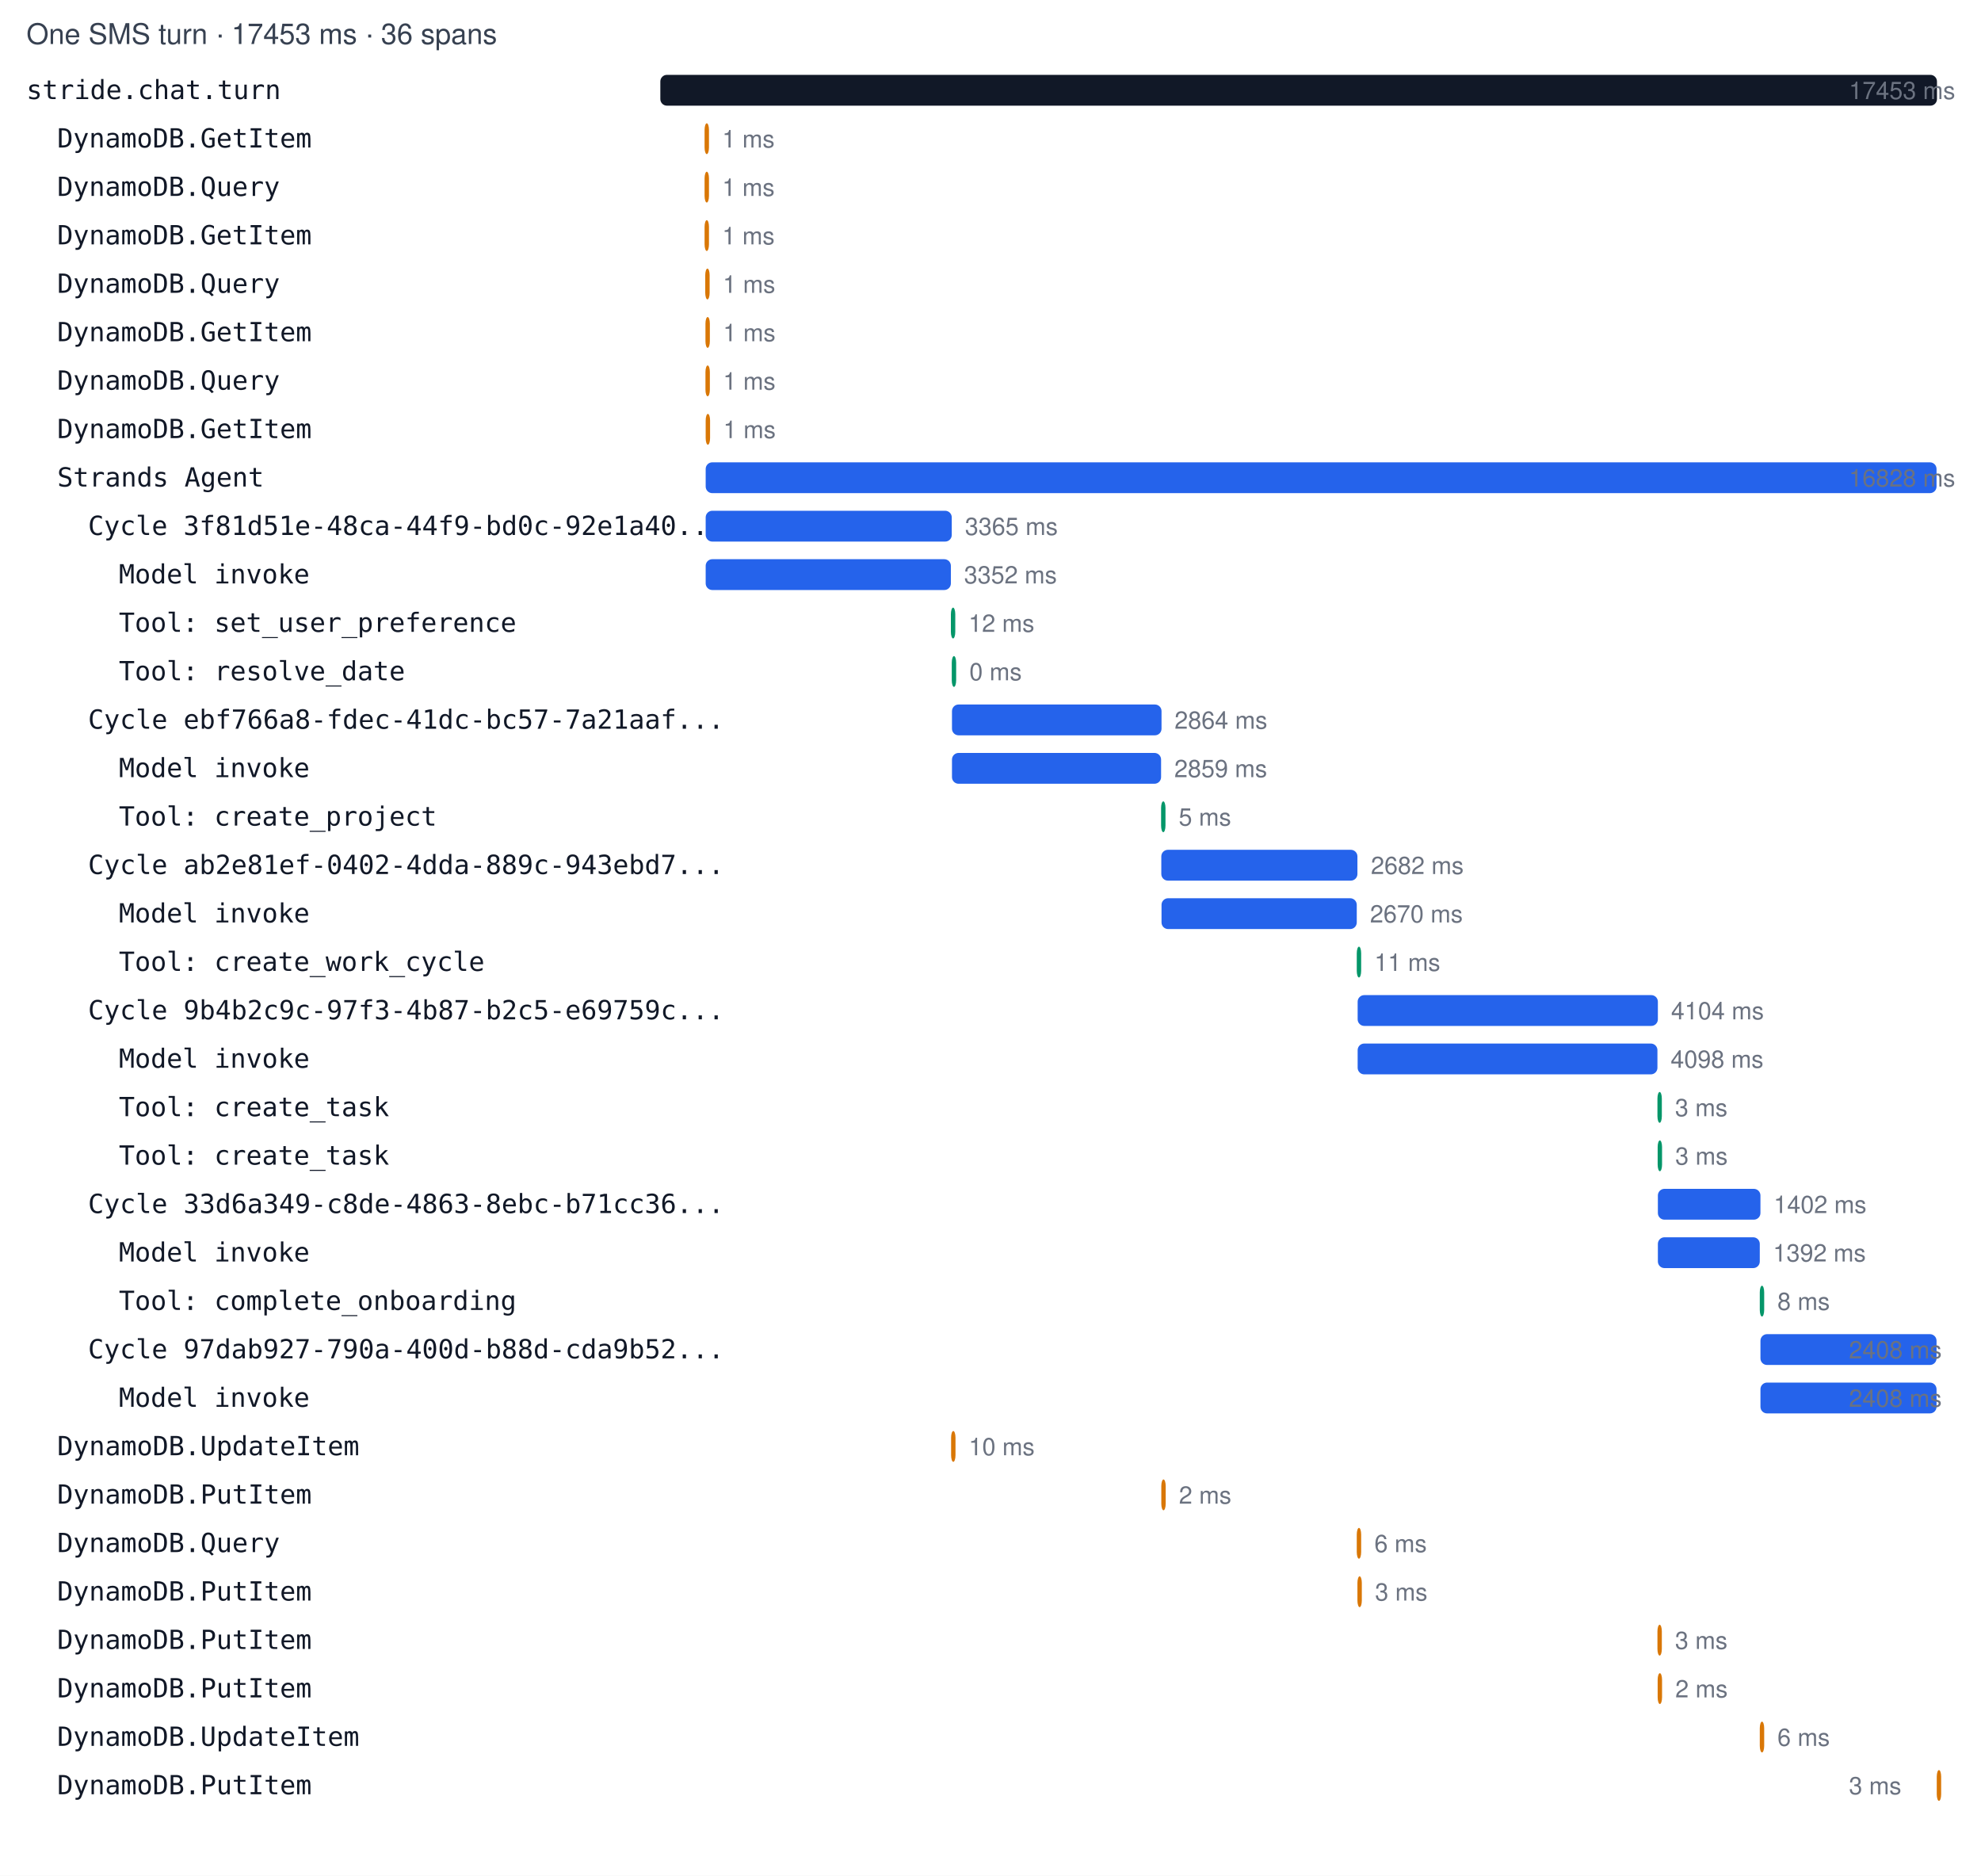
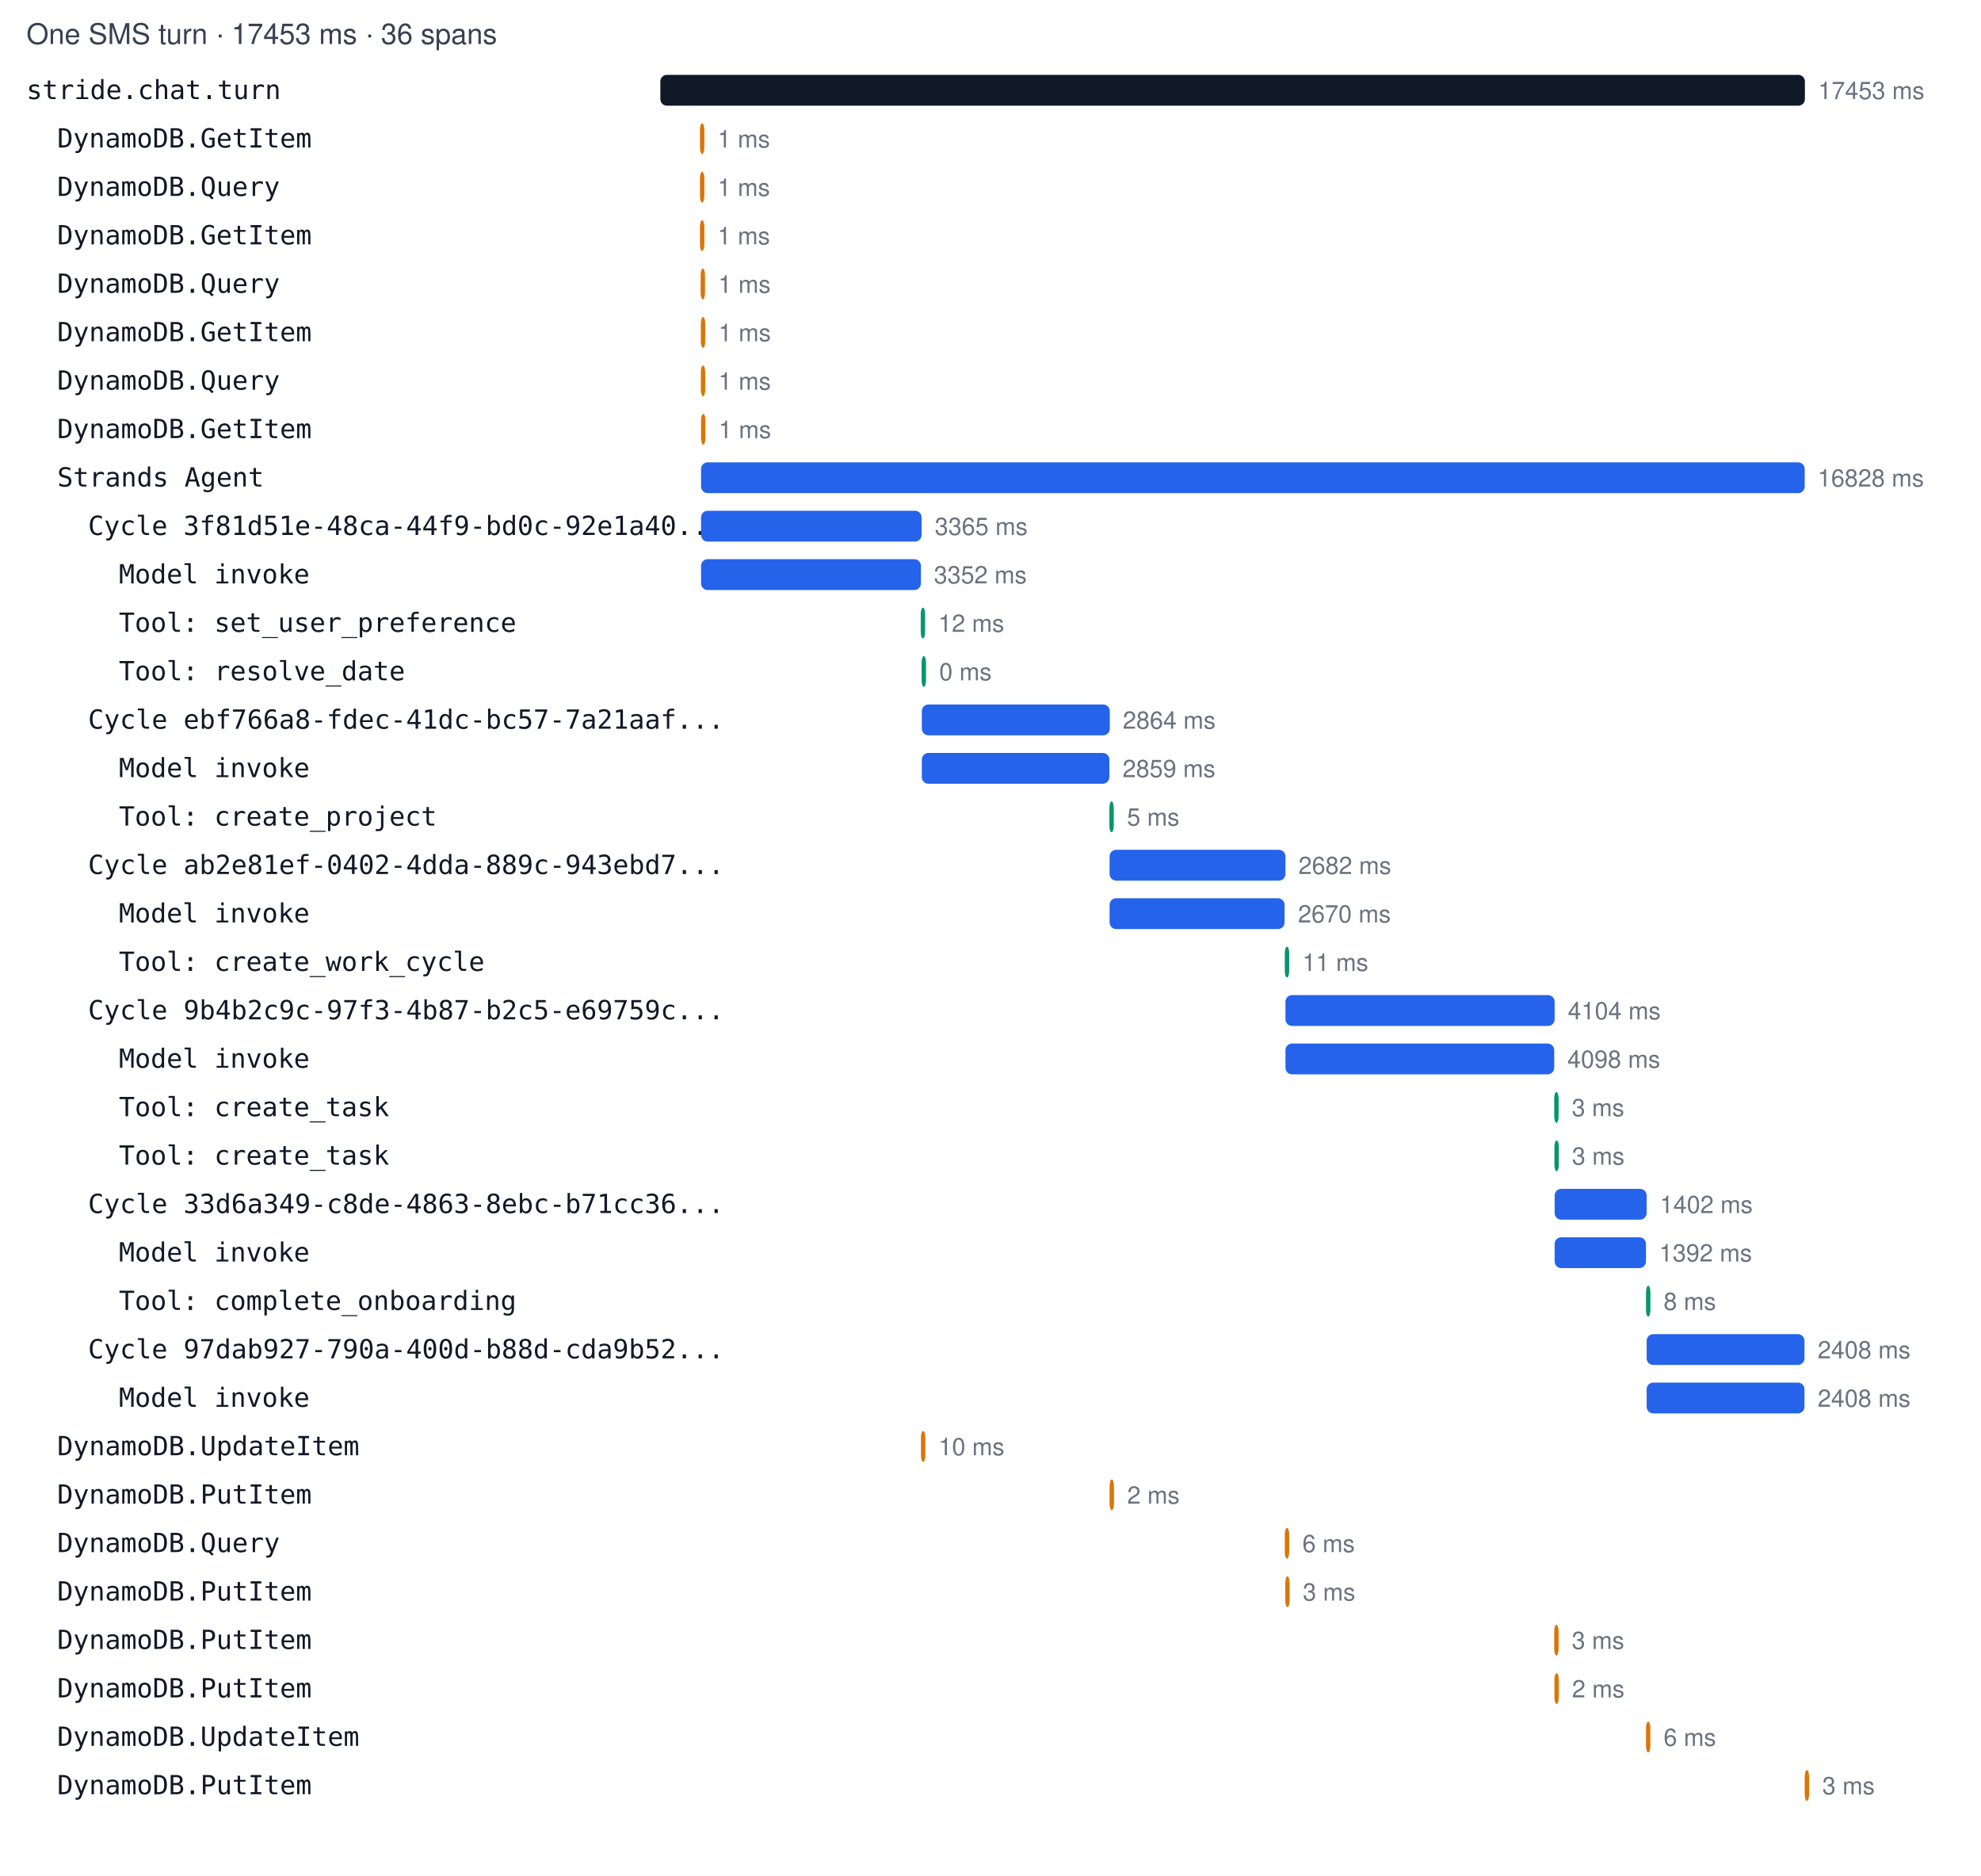
<svg xmlns="http://www.w3.org/2000/svg" width="900" height="852" viewBox="0 0 900 852">
  <rect width="900" height="852" fill="#ffffff" />
  <text x="12" y="20" font-size="13" font-family="Helvetica, Arial, sans-serif" fill="#374151">One SMS turn · 17453 ms · 36 spans</text>
  <text x="12" y="45" font-size="12" font-family="Menlo, Consolas, monospace" fill="#111827">stride.chat.turn</text>
-   <rect x="300.0" y="34" width="580.0" height="14" rx="3" fill="#111827" />
-   <text x="840.0" y="45" font-size="11" font-family="Helvetica, Arial, sans-serif" fill="#6b7280">17453 ms</text>
+   <rect x="300.0" y="34" width="520.0" height="14" rx="3" fill="#111827" />
+   <text x="826.0" y="45" font-size="11" font-family="Helvetica, Arial, sans-serif" fill="#6b7280">17453 ms</text>
  <text x="26" y="67" font-size="12" font-family="Menlo, Consolas, monospace" fill="#111827">DynamoDB.GetItem</text>
-   <rect x="320.1" y="56" width="2.0" height="14" rx="3" fill="#d97706" />
-   <text x="328.1" y="67" font-size="11" font-family="Helvetica, Arial, sans-serif" fill="#6b7280">1 ms</text>
+   <rect x="318.0" y="56" width="2.0" height="14" rx="3" fill="#d97706" />
+   <text x="326.0" y="67" font-size="11" font-family="Helvetica, Arial, sans-serif" fill="#6b7280">1 ms</text>
  <text x="26" y="89" font-size="12" font-family="Menlo, Consolas, monospace" fill="#111827">DynamoDB.Query</text>
-   <rect x="320.1" y="78" width="2.0" height="14" rx="3" fill="#d97706" />
-   <text x="328.1" y="89" font-size="11" font-family="Helvetica, Arial, sans-serif" fill="#6b7280">1 ms</text>
+   <rect x="318.0" y="78" width="2.0" height="14" rx="3" fill="#d97706" />
+   <text x="326.0" y="89" font-size="11" font-family="Helvetica, Arial, sans-serif" fill="#6b7280">1 ms</text>
  <text x="26" y="111" font-size="12" font-family="Menlo, Consolas, monospace" fill="#111827">DynamoDB.GetItem</text>
-   <rect x="320.1" y="100" width="2.0" height="14" rx="3" fill="#d97706" />
-   <text x="328.1" y="111" font-size="11" font-family="Helvetica, Arial, sans-serif" fill="#6b7280">1 ms</text>
+   <rect x="318.0" y="100" width="2.0" height="14" rx="3" fill="#d97706" />
+   <text x="326.0" y="111" font-size="11" font-family="Helvetica, Arial, sans-serif" fill="#6b7280">1 ms</text>
  <text x="26" y="133" font-size="12" font-family="Menlo, Consolas, monospace" fill="#111827">DynamoDB.Query</text>
-   <rect x="320.4" y="122" width="2.0" height="14" rx="3" fill="#d97706" />
-   <text x="328.4" y="133" font-size="11" font-family="Helvetica, Arial, sans-serif" fill="#6b7280">1 ms</text>
+   <rect x="318.3" y="122" width="2.0" height="14" rx="3" fill="#d97706" />
+   <text x="326.3" y="133" font-size="11" font-family="Helvetica, Arial, sans-serif" fill="#6b7280">1 ms</text>
  <text x="26" y="155" font-size="12" font-family="Menlo, Consolas, monospace" fill="#111827">DynamoDB.GetItem</text>
-   <rect x="320.5" y="144" width="2.0" height="14" rx="3" fill="#d97706" />
-   <text x="328.5" y="155" font-size="11" font-family="Helvetica, Arial, sans-serif" fill="#6b7280">1 ms</text>
+   <rect x="318.4" y="144" width="2.0" height="14" rx="3" fill="#d97706" />
+   <text x="326.4" y="155" font-size="11" font-family="Helvetica, Arial, sans-serif" fill="#6b7280">1 ms</text>
  <text x="26" y="177" font-size="12" font-family="Menlo, Consolas, monospace" fill="#111827">DynamoDB.Query</text>
-   <rect x="320.5" y="166" width="2.0" height="14" rx="3" fill="#d97706" />
-   <text x="328.5" y="177" font-size="11" font-family="Helvetica, Arial, sans-serif" fill="#6b7280">1 ms</text>
+   <rect x="318.4" y="166" width="2.0" height="14" rx="3" fill="#d97706" />
+   <text x="326.4" y="177" font-size="11" font-family="Helvetica, Arial, sans-serif" fill="#6b7280">1 ms</text>
  <text x="26" y="199" font-size="12" font-family="Menlo, Consolas, monospace" fill="#111827">DynamoDB.GetItem</text>
-   <rect x="320.6" y="188" width="2.0" height="14" rx="3" fill="#d97706" />
-   <text x="328.6" y="199" font-size="11" font-family="Helvetica, Arial, sans-serif" fill="#6b7280">1 ms</text>
+   <rect x="318.5" y="188" width="2.0" height="14" rx="3" fill="#d97706" />
+   <text x="326.5" y="199" font-size="11" font-family="Helvetica, Arial, sans-serif" fill="#6b7280">1 ms</text>
  <text x="26" y="221" font-size="12" font-family="Menlo, Consolas, monospace" fill="#111827">Strands Agent</text>
-   <rect x="320.6" y="210" width="559.2" height="14" rx="3" fill="#2563eb" />
-   <text x="840.0" y="221" font-size="11" font-family="Helvetica, Arial, sans-serif" fill="#6b7280">16828 ms</text>
+   <rect x="318.5" y="210" width="501.4" height="14" rx="3" fill="#2563eb" />
+   <text x="825.8" y="221" font-size="11" font-family="Helvetica, Arial, sans-serif" fill="#6b7280">16828 ms</text>
  <text x="40" y="243" font-size="12" font-family="Menlo, Consolas, monospace" fill="#111827">Cycle 3f81d51e-48ca-44f9-bd0c-92e1a40...</text>
-   <rect x="320.6" y="232" width="111.8" height="14" rx="3" fill="#2563eb" />
-   <text x="438.4" y="243" font-size="11" font-family="Helvetica, Arial, sans-serif" fill="#6b7280">3365 ms</text>
+   <rect x="318.5" y="232" width="100.2" height="14" rx="3" fill="#2563eb" />
+   <text x="424.7" y="243" font-size="11" font-family="Helvetica, Arial, sans-serif" fill="#6b7280">3365 ms</text>
  <text x="54" y="265" font-size="12" font-family="Menlo, Consolas, monospace" fill="#111827">Model invoke</text>
-   <rect x="320.6" y="254" width="111.4" height="14" rx="3" fill="#2563eb" />
-   <text x="438.0" y="265" font-size="11" font-family="Helvetica, Arial, sans-serif" fill="#6b7280">3352 ms</text>
+   <rect x="318.5" y="254" width="99.9" height="14" rx="3" fill="#2563eb" />
+   <text x="424.3" y="265" font-size="11" font-family="Helvetica, Arial, sans-serif" fill="#6b7280">3352 ms</text>
  <text x="54" y="287" font-size="12" font-family="Menlo, Consolas, monospace" fill="#111827">Tool: set_user_preference</text>
-   <rect x="432.0" y="276" width="2.0" height="14" rx="3" fill="#059669" />
-   <text x="440.0" y="287" font-size="11" font-family="Helvetica, Arial, sans-serif" fill="#6b7280">12 ms</text>
+   <rect x="418.3" y="276" width="2.0" height="14" rx="3" fill="#059669" />
+   <text x="426.3" y="287" font-size="11" font-family="Helvetica, Arial, sans-serif" fill="#6b7280">12 ms</text>
  <text x="54" y="309" font-size="12" font-family="Menlo, Consolas, monospace" fill="#111827">Tool: resolve_date</text>
-   <rect x="432.4" y="298" width="2.0" height="14" rx="3" fill="#059669" />
-   <text x="440.4" y="309" font-size="11" font-family="Helvetica, Arial, sans-serif" fill="#6b7280">0 ms</text>
+   <rect x="418.7" y="298" width="2.0" height="14" rx="3" fill="#059669" />
+   <text x="426.7" y="309" font-size="11" font-family="Helvetica, Arial, sans-serif" fill="#6b7280">0 ms</text>
  <text x="40" y="331" font-size="12" font-family="Menlo, Consolas, monospace" fill="#111827">Cycle ebf766a8-fdec-41dc-bc57-7a21aaf...</text>
-   <rect x="432.5" y="320" width="95.2" height="14" rx="3" fill="#2563eb" />
-   <text x="533.6" y="331" font-size="11" font-family="Helvetica, Arial, sans-serif" fill="#6b7280">2864 ms</text>
+   <rect x="418.8" y="320" width="85.4" height="14" rx="3" fill="#2563eb" />
+   <text x="510.1" y="331" font-size="11" font-family="Helvetica, Arial, sans-serif" fill="#6b7280">2864 ms</text>
  <text x="54" y="353" font-size="12" font-family="Menlo, Consolas, monospace" fill="#111827">Model invoke</text>
-   <rect x="432.5" y="342" width="95.0" height="14" rx="3" fill="#2563eb" />
-   <text x="533.5" y="353" font-size="11" font-family="Helvetica, Arial, sans-serif" fill="#6b7280">2859 ms</text>
+   <rect x="418.8" y="342" width="85.2" height="14" rx="3" fill="#2563eb" />
+   <text x="510.0" y="353" font-size="11" font-family="Helvetica, Arial, sans-serif" fill="#6b7280">2859 ms</text>
  <text x="54" y="375" font-size="12" font-family="Menlo, Consolas, monospace" fill="#111827">Tool: create_project</text>
-   <rect x="527.5" y="364" width="2.0" height="14" rx="3" fill="#059669" />
-   <text x="535.5" y="375" font-size="11" font-family="Helvetica, Arial, sans-serif" fill="#6b7280">5 ms</text>
+   <rect x="504.0" y="364" width="2.0" height="14" rx="3" fill="#059669" />
+   <text x="512.0" y="375" font-size="11" font-family="Helvetica, Arial, sans-serif" fill="#6b7280">5 ms</text>
  <text x="40" y="397" font-size="12" font-family="Menlo, Consolas, monospace" fill="#111827">Cycle ab2e81ef-0402-4dda-889c-943ebd7...</text>
-   <rect x="527.6" y="386" width="89.1" height="14" rx="3" fill="#2563eb" />
-   <text x="622.8" y="397" font-size="11" font-family="Helvetica, Arial, sans-serif" fill="#6b7280">2682 ms</text>
+   <rect x="504.1" y="386" width="79.9" height="14" rx="3" fill="#2563eb" />
+   <text x="589.9" y="397" font-size="11" font-family="Helvetica, Arial, sans-serif" fill="#6b7280">2682 ms</text>
  <text x="54" y="419" font-size="12" font-family="Menlo, Consolas, monospace" fill="#111827">Model invoke</text>
-   <rect x="527.7" y="408" width="88.7" height="14" rx="3" fill="#2563eb" />
-   <text x="622.4" y="419" font-size="11" font-family="Helvetica, Arial, sans-serif" fill="#6b7280">2670 ms</text>
+   <rect x="504.1" y="408" width="79.5" height="14" rx="3" fill="#2563eb" />
+   <text x="589.7" y="419" font-size="11" font-family="Helvetica, Arial, sans-serif" fill="#6b7280">2670 ms</text>
  <text x="54" y="441" font-size="12" font-family="Menlo, Consolas, monospace" fill="#111827">Tool: create_work_cycle</text>
-   <rect x="616.4" y="430" width="2.0" height="14" rx="3" fill="#059669" />
-   <text x="624.4" y="441" font-size="11" font-family="Helvetica, Arial, sans-serif" fill="#6b7280">11 ms</text>
+   <rect x="583.7" y="430" width="2.0" height="14" rx="3" fill="#059669" />
+   <text x="591.7" y="441" font-size="11" font-family="Helvetica, Arial, sans-serif" fill="#6b7280">11 ms</text>
  <text x="40" y="463" font-size="12" font-family="Menlo, Consolas, monospace" fill="#111827">Cycle 9b4b2c9c-97f3-4b87-b2c5-e69759c...</text>
-   <rect x="616.8" y="452" width="136.4" height="14" rx="3" fill="#2563eb" />
-   <text x="759.2" y="463" font-size="11" font-family="Helvetica, Arial, sans-serif" fill="#6b7280">4104 ms</text>
+   <rect x="584.0" y="452" width="122.3" height="14" rx="3" fill="#2563eb" />
+   <text x="712.3" y="463" font-size="11" font-family="Helvetica, Arial, sans-serif" fill="#6b7280">4104 ms</text>
  <text x="54" y="485" font-size="12" font-family="Menlo, Consolas, monospace" fill="#111827">Model invoke</text>
-   <rect x="616.8" y="474" width="136.2" height="14" rx="3" fill="#2563eb" />
-   <text x="759.0" y="485" font-size="11" font-family="Helvetica, Arial, sans-serif" fill="#6b7280">4098 ms</text>
+   <rect x="584.0" y="474" width="122.1" height="14" rx="3" fill="#2563eb" />
+   <text x="712.1" y="485" font-size="11" font-family="Helvetica, Arial, sans-serif" fill="#6b7280">4098 ms</text>
  <text x="54" y="507" font-size="12" font-family="Menlo, Consolas, monospace" fill="#111827">Tool: create_task</text>
-   <rect x="753.0" y="496" width="2.0" height="14" rx="3" fill="#059669" />
-   <text x="761.0" y="507" font-size="11" font-family="Helvetica, Arial, sans-serif" fill="#6b7280">3 ms</text>
+   <rect x="706.1" y="496" width="2.0" height="14" rx="3" fill="#059669" />
+   <text x="714.1" y="507" font-size="11" font-family="Helvetica, Arial, sans-serif" fill="#6b7280">3 ms</text>
  <text x="54" y="529" font-size="12" font-family="Menlo, Consolas, monospace" fill="#111827">Tool: create_task</text>
-   <rect x="753.1" y="518" width="2.0" height="14" rx="3" fill="#059669" />
-   <text x="761.1" y="529" font-size="11" font-family="Helvetica, Arial, sans-serif" fill="#6b7280">3 ms</text>
+   <rect x="706.2" y="518" width="2.0" height="14" rx="3" fill="#059669" />
+   <text x="714.2" y="529" font-size="11" font-family="Helvetica, Arial, sans-serif" fill="#6b7280">3 ms</text>
  <text x="40" y="551" font-size="12" font-family="Menlo, Consolas, monospace" fill="#111827">Cycle 33d6a349-c8de-4863-8ebc-b71cc36...</text>
-   <rect x="753.2" y="540" width="46.6" height="14" rx="3" fill="#2563eb" />
-   <text x="805.8" y="551" font-size="11" font-family="Helvetica, Arial, sans-serif" fill="#6b7280">1402 ms</text>
+   <rect x="706.3" y="540" width="41.8" height="14" rx="3" fill="#2563eb" />
+   <text x="754.1" y="551" font-size="11" font-family="Helvetica, Arial, sans-serif" fill="#6b7280">1402 ms</text>
  <text x="54" y="573" font-size="12" font-family="Menlo, Consolas, monospace" fill="#111827">Model invoke</text>
-   <rect x="753.2" y="562" width="46.3" height="14" rx="3" fill="#2563eb" />
-   <text x="805.5" y="573" font-size="11" font-family="Helvetica, Arial, sans-serif" fill="#6b7280">1392 ms</text>
+   <rect x="706.3" y="562" width="41.5" height="14" rx="3" fill="#2563eb" />
+   <text x="753.8" y="573" font-size="11" font-family="Helvetica, Arial, sans-serif" fill="#6b7280">1392 ms</text>
  <text x="54" y="595" font-size="12" font-family="Menlo, Consolas, monospace" fill="#111827">Tool: complete_onboarding</text>
-   <rect x="799.5" y="584" width="2.0" height="14" rx="3" fill="#059669" />
-   <text x="807.5" y="595" font-size="11" font-family="Helvetica, Arial, sans-serif" fill="#6b7280">8 ms</text>
+   <rect x="747.8" y="584" width="2.0" height="14" rx="3" fill="#059669" />
+   <text x="755.8" y="595" font-size="11" font-family="Helvetica, Arial, sans-serif" fill="#6b7280">8 ms</text>
  <text x="40" y="617" font-size="12" font-family="Menlo, Consolas, monospace" fill="#111827">Cycle 97dab927-790a-400d-b88d-cda9b52...</text>
-   <rect x="799.8" y="606" width="80.0" height="14" rx="3" fill="#2563eb" />
-   <text x="840.0" y="617" font-size="11" font-family="Helvetica, Arial, sans-serif" fill="#6b7280">2408 ms</text>
+   <rect x="748.1" y="606" width="71.7" height="14" rx="3" fill="#2563eb" />
+   <text x="825.8" y="617" font-size="11" font-family="Helvetica, Arial, sans-serif" fill="#6b7280">2408 ms</text>
  <text x="54" y="639" font-size="12" font-family="Menlo, Consolas, monospace" fill="#111827">Model invoke</text>
-   <rect x="799.8" y="628" width="80.0" height="14" rx="3" fill="#2563eb" />
-   <text x="840.0" y="639" font-size="11" font-family="Helvetica, Arial, sans-serif" fill="#6b7280">2408 ms</text>
+   <rect x="748.1" y="628" width="71.7" height="14" rx="3" fill="#2563eb" />
+   <text x="825.8" y="639" font-size="11" font-family="Helvetica, Arial, sans-serif" fill="#6b7280">2408 ms</text>
  <text x="26" y="661" font-size="12" font-family="Menlo, Consolas, monospace" fill="#111827">DynamoDB.UpdateItem</text>
-   <rect x="432.1" y="650" width="2.0" height="14" rx="3" fill="#d97706" />
-   <text x="440.1" y="661" font-size="11" font-family="Helvetica, Arial, sans-serif" fill="#6b7280">10 ms</text>
+   <rect x="418.4" y="650" width="2.0" height="14" rx="3" fill="#d97706" />
+   <text x="426.4" y="661" font-size="11" font-family="Helvetica, Arial, sans-serif" fill="#6b7280">10 ms</text>
  <text x="26" y="683" font-size="12" font-family="Menlo, Consolas, monospace" fill="#111827">DynamoDB.PutItem</text>
-   <rect x="527.6" y="672" width="2.0" height="14" rx="3" fill="#d97706" />
-   <text x="535.6" y="683" font-size="11" font-family="Helvetica, Arial, sans-serif" fill="#6b7280">2 ms</text>
+   <rect x="504.1" y="672" width="2.0" height="14" rx="3" fill="#d97706" />
+   <text x="512.1" y="683" font-size="11" font-family="Helvetica, Arial, sans-serif" fill="#6b7280">2 ms</text>
  <text x="26" y="705" font-size="12" font-family="Menlo, Consolas, monospace" fill="#111827">DynamoDB.Query</text>
-   <rect x="616.4" y="694" width="2.0" height="14" rx="3" fill="#d97706" />
-   <text x="624.4" y="705" font-size="11" font-family="Helvetica, Arial, sans-serif" fill="#6b7280">6 ms</text>
+   <rect x="583.7" y="694" width="2.0" height="14" rx="3" fill="#d97706" />
+   <text x="591.7" y="705" font-size="11" font-family="Helvetica, Arial, sans-serif" fill="#6b7280">6 ms</text>
  <text x="26" y="727" font-size="12" font-family="Menlo, Consolas, monospace" fill="#111827">DynamoDB.PutItem</text>
-   <rect x="616.7" y="716" width="2.0" height="14" rx="3" fill="#d97706" />
-   <text x="624.7" y="727" font-size="11" font-family="Helvetica, Arial, sans-serif" fill="#6b7280">3 ms</text>
+   <rect x="583.9" y="716" width="2.0" height="14" rx="3" fill="#d97706" />
+   <text x="591.9" y="727" font-size="11" font-family="Helvetica, Arial, sans-serif" fill="#6b7280">3 ms</text>
  <text x="26" y="749" font-size="12" font-family="Menlo, Consolas, monospace" fill="#111827">DynamoDB.PutItem</text>
-   <rect x="753.0" y="738" width="2.0" height="14" rx="3" fill="#d97706" />
-   <text x="761.0" y="749" font-size="11" font-family="Helvetica, Arial, sans-serif" fill="#6b7280">3 ms</text>
+   <rect x="706.1" y="738" width="2.0" height="14" rx="3" fill="#d97706" />
+   <text x="714.1" y="749" font-size="11" font-family="Helvetica, Arial, sans-serif" fill="#6b7280">3 ms</text>
  <text x="26" y="771" font-size="12" font-family="Menlo, Consolas, monospace" fill="#111827">DynamoDB.PutItem</text>
-   <rect x="753.1" y="760" width="2.0" height="14" rx="3" fill="#d97706" />
-   <text x="761.1" y="771" font-size="11" font-family="Helvetica, Arial, sans-serif" fill="#6b7280">2 ms</text>
+   <rect x="706.2" y="760" width="2.0" height="14" rx="3" fill="#d97706" />
+   <text x="714.2" y="771" font-size="11" font-family="Helvetica, Arial, sans-serif" fill="#6b7280">2 ms</text>
  <text x="26" y="793" font-size="12" font-family="Menlo, Consolas, monospace" fill="#111827">DynamoDB.UpdateItem</text>
-   <rect x="799.5" y="782" width="2.0" height="14" rx="3" fill="#d97706" />
-   <text x="807.5" y="793" font-size="11" font-family="Helvetica, Arial, sans-serif" fill="#6b7280">6 ms</text>
+   <rect x="747.8" y="782" width="2.0" height="14" rx="3" fill="#d97706" />
+   <text x="755.8" y="793" font-size="11" font-family="Helvetica, Arial, sans-serif" fill="#6b7280">6 ms</text>
  <text x="26" y="815" font-size="12" font-family="Menlo, Consolas, monospace" fill="#111827">DynamoDB.PutItem</text>
-   <rect x="879.9" y="804" width="2.0" height="14" rx="3" fill="#d97706" />
-   <text x="840.0" y="815" font-size="11" font-family="Helvetica, Arial, sans-serif" fill="#6b7280">3 ms</text>
+   <rect x="819.9" y="804" width="2.0" height="14" rx="3" fill="#d97706" />
+   <text x="827.9" y="815" font-size="11" font-family="Helvetica, Arial, sans-serif" fill="#6b7280">3 ms</text>
</svg>
